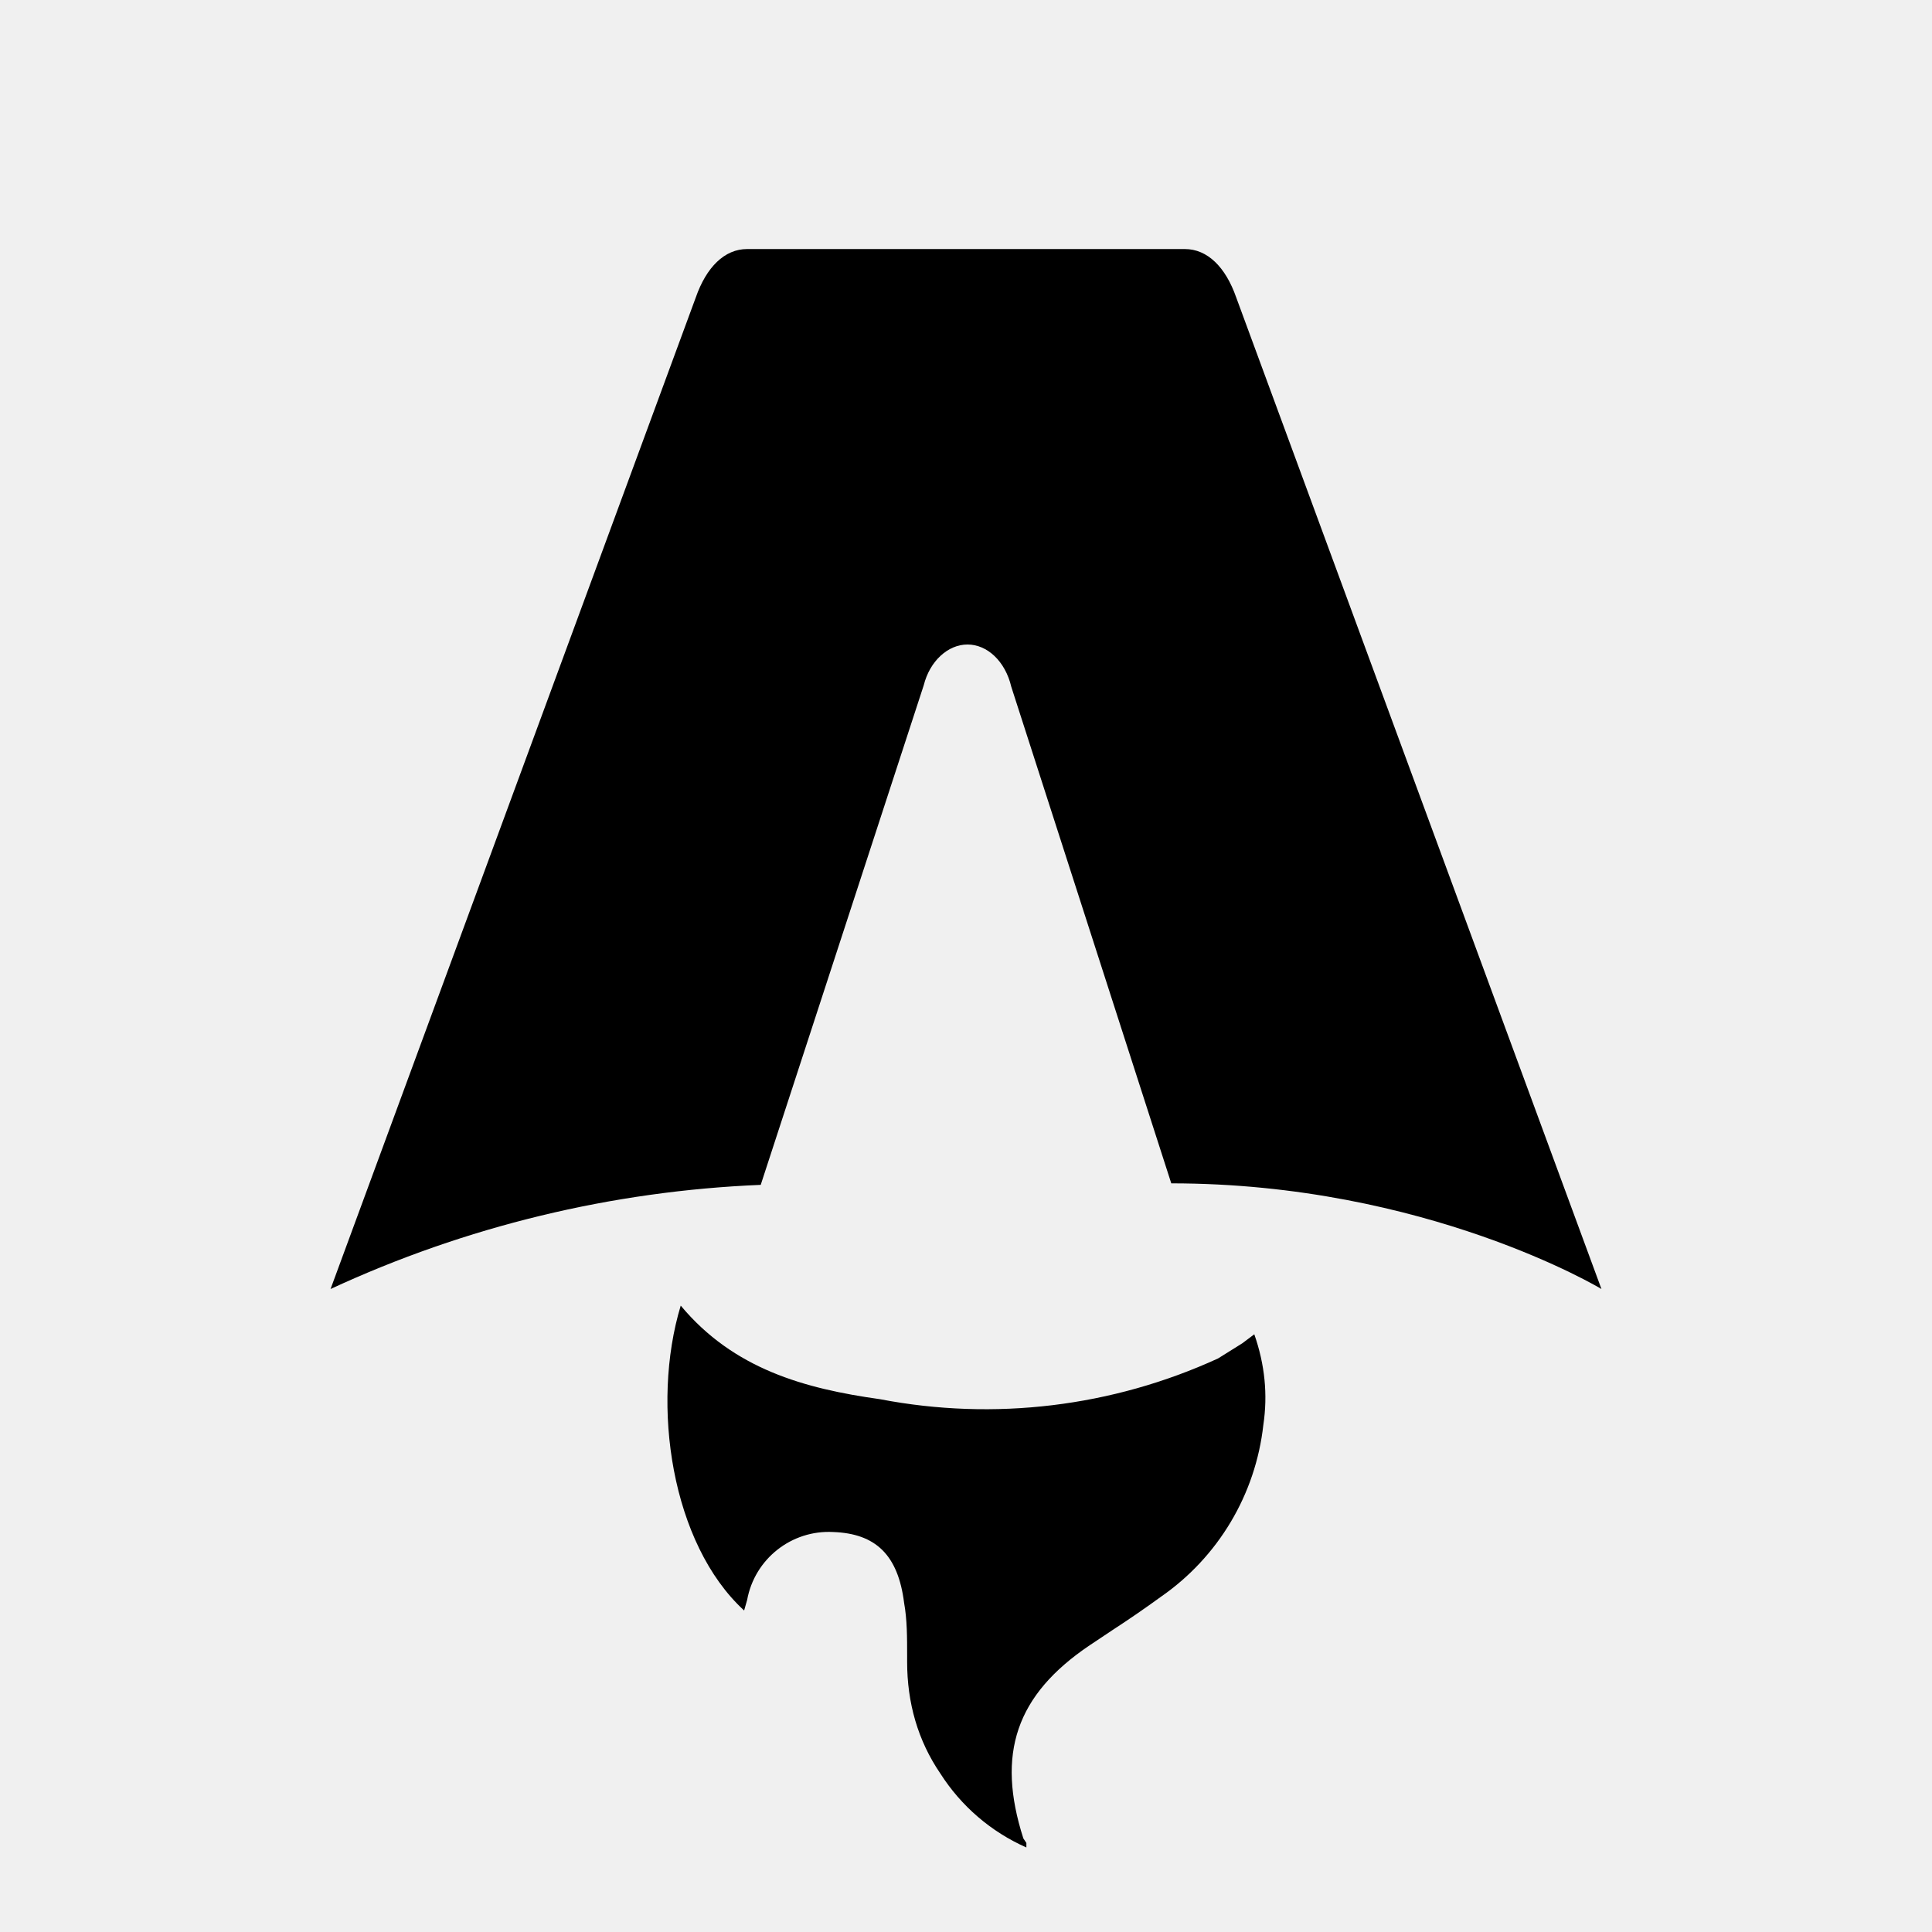
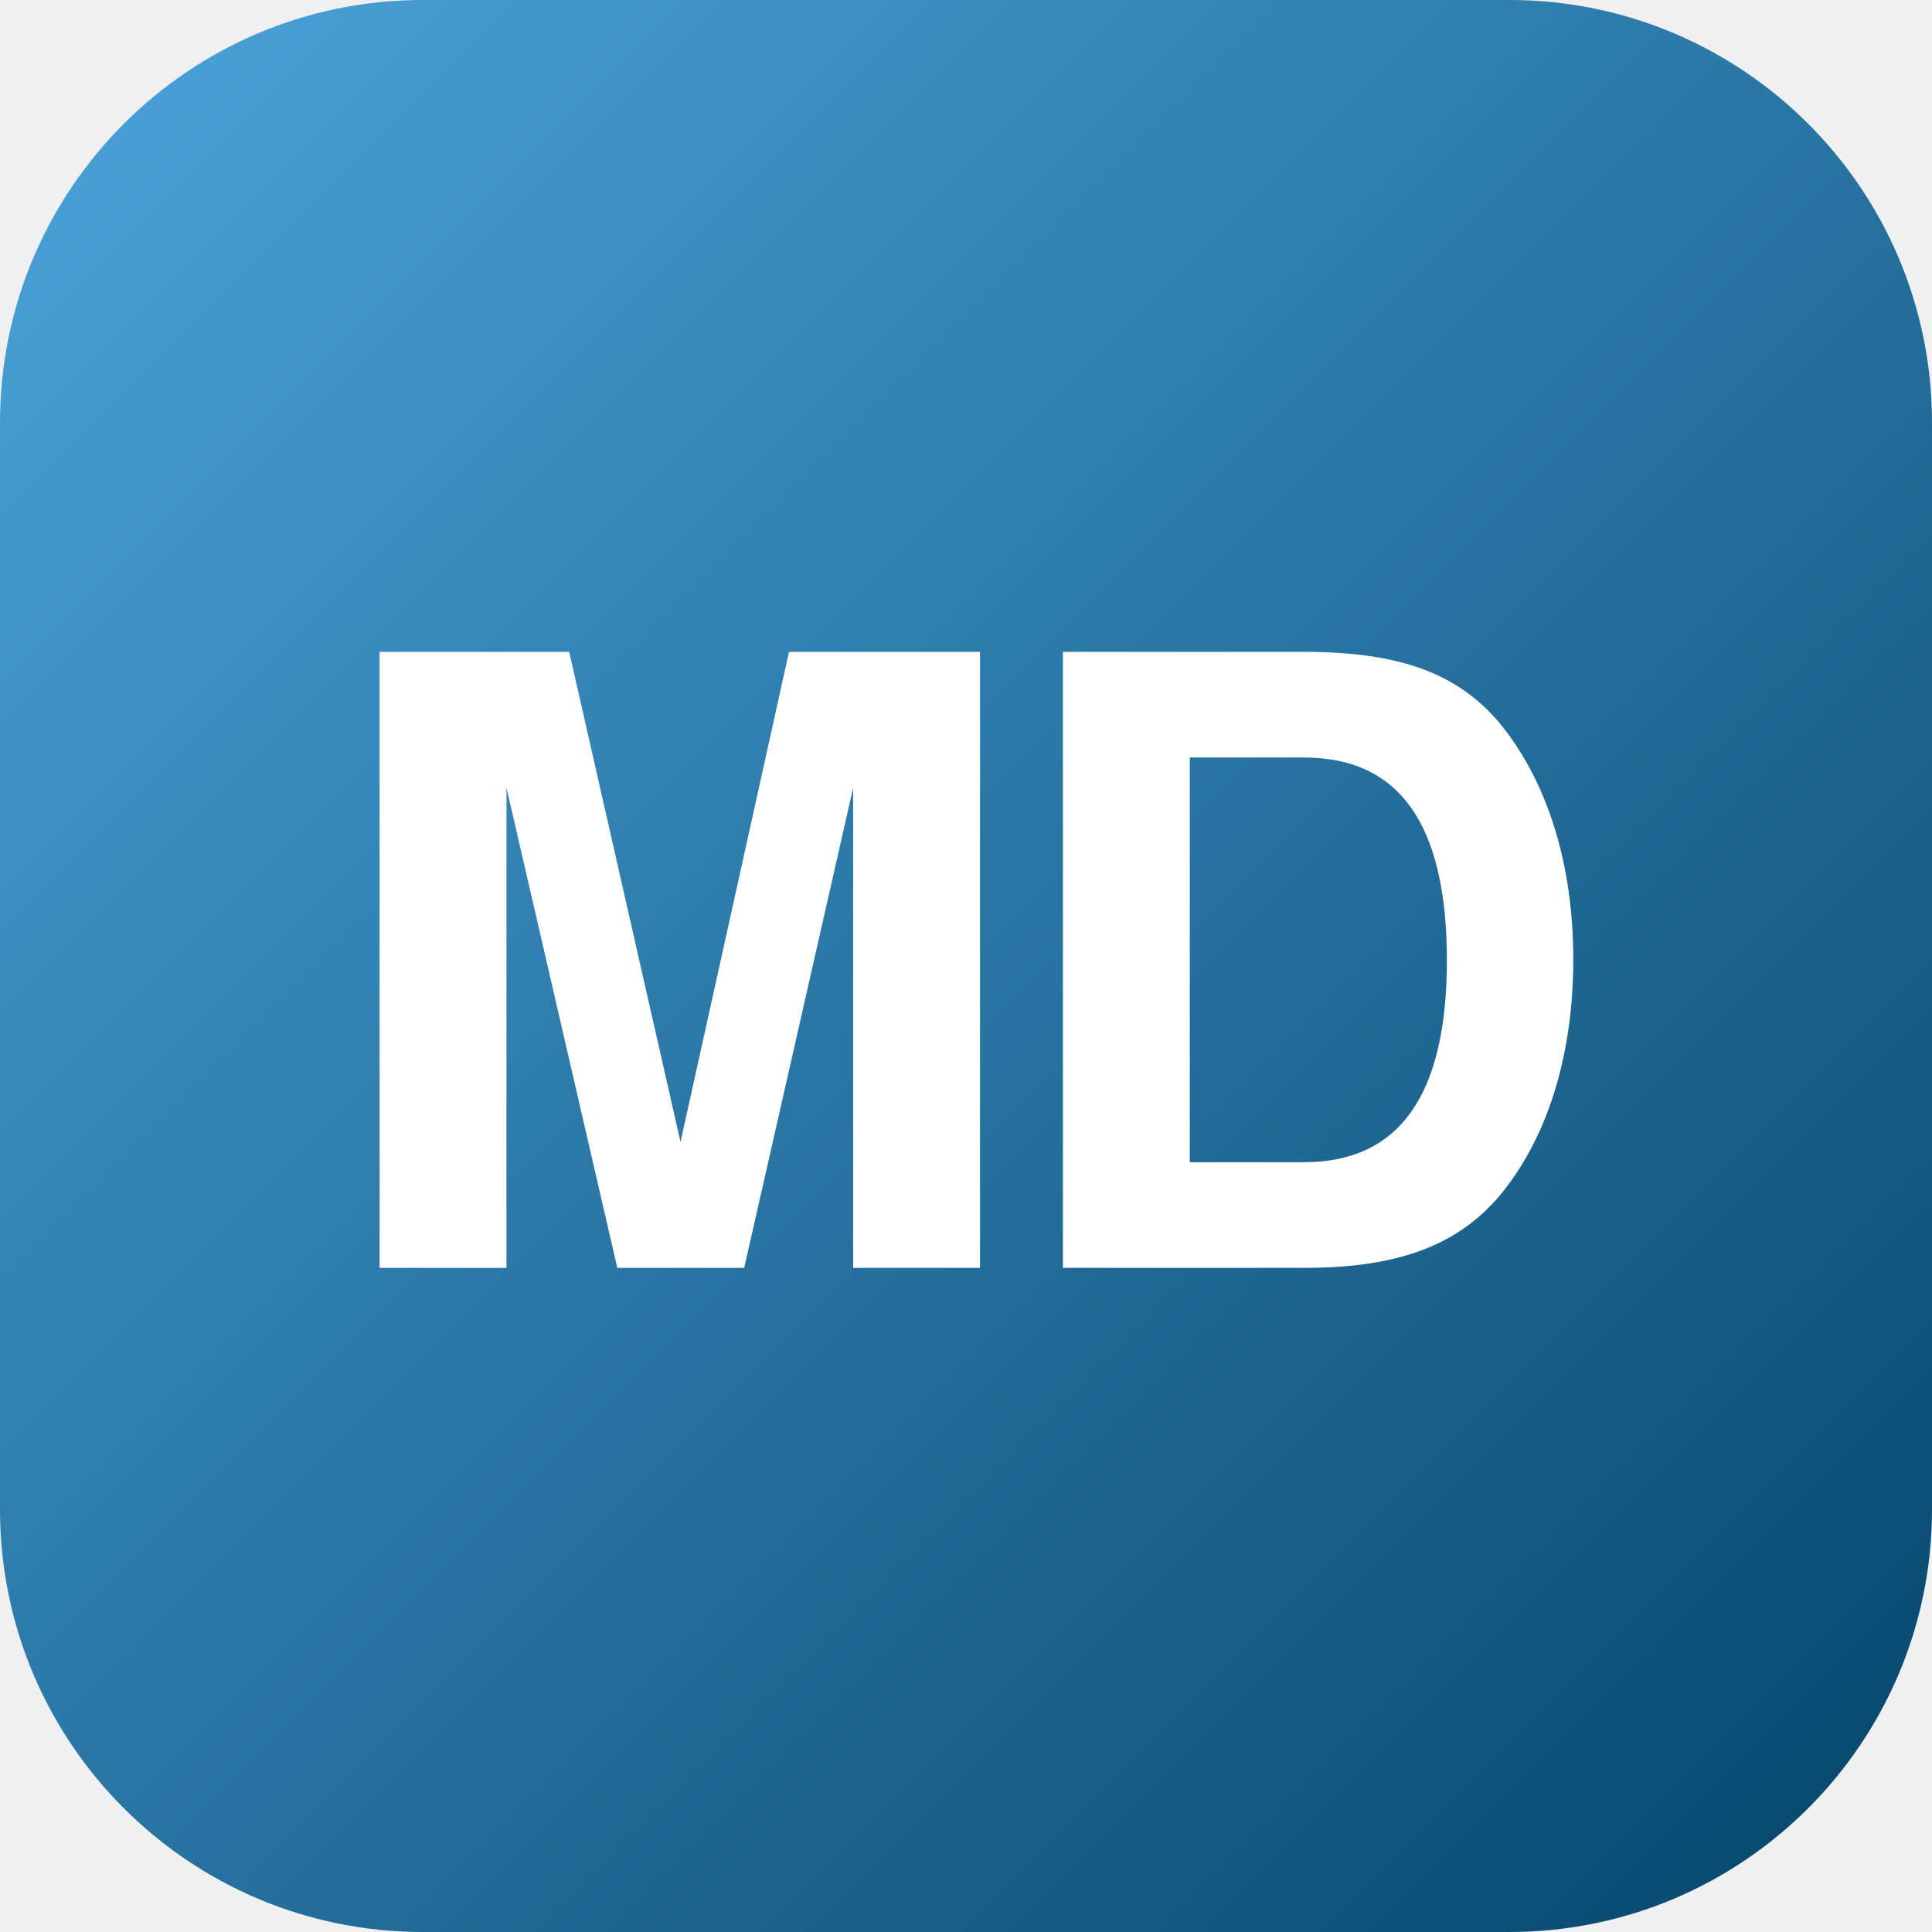
- <svg xmlns="http://www.w3.org/2000/svg" fill="none" viewBox="0 0 128 128">
-   <path d="M50.4 78.5a75.1 75.1 0 0 0-28.5 6.9l24.2-65.7c.7-2 1.9-3.2 3.4-3.2h29c1.5 0 2.7 1.2 3.4 3.2l24.2 65.7s-11.6-7-28.5-7L67 45.5c-.4-1.7-1.6-2.8-2.9-2.8-1.3 0-2.5 1.1-2.9 2.7L50.4 78.5Zm-1.1 28.2Zm-4.2-20.2c-2 6.6-.6 15.8 4.2 20.2a17.5 17.5 0 0 1 .2-.7 5.5 5.5 0 0 1 5.7-4.5c2.8.1 4.3 1.5 4.7 4.7.2 1.1.2 2.3.2 3.5v.4c0 2.7.7 5.2 2.2 7.4a13 13 0 0 0 5.7 4.9v-.3l-.2-.3c-1.8-5.6-.5-9.5 4.4-12.8l1.5-1a73 73 0 0 0 3.2-2.2 16 16 0 0 0 6.8-11.4c.3-2 .1-4-.6-6l-.8.6-1.6 1a37 37 0 0 1-22.4 2.7c-5-.7-9.7-2-13.2-6.2Z" />
-   <style>
-         path { fill: #000; }
-         @media (prefers-color-scheme: dark) {
-             path { fill: #FFF; }
-         }
-     </style>
+ <svg xmlns="http://www.w3.org/2000/svg" viewBox="0 0 64 64">
+   <defs>
+     <linearGradient id="g" x1="0" y1="0" x2="1" y2="1">
+       <stop offset="0" stop-color="#4ca5dc" />
+       <stop offset="1" stop-color="#05446a" />
+     </linearGradient>
+   </defs>
+   <rect width="64" height="64" rx="14" fill="url(#g)" />
+   <text x="32" y="42" text-anchor="middle" font-family="Rubik, 'Segoe UI', Helvetica, Arial, sans-serif" font-size="28" font-weight="700" fill="#fff" letter-spacing="-1">MD</text>
</svg>
